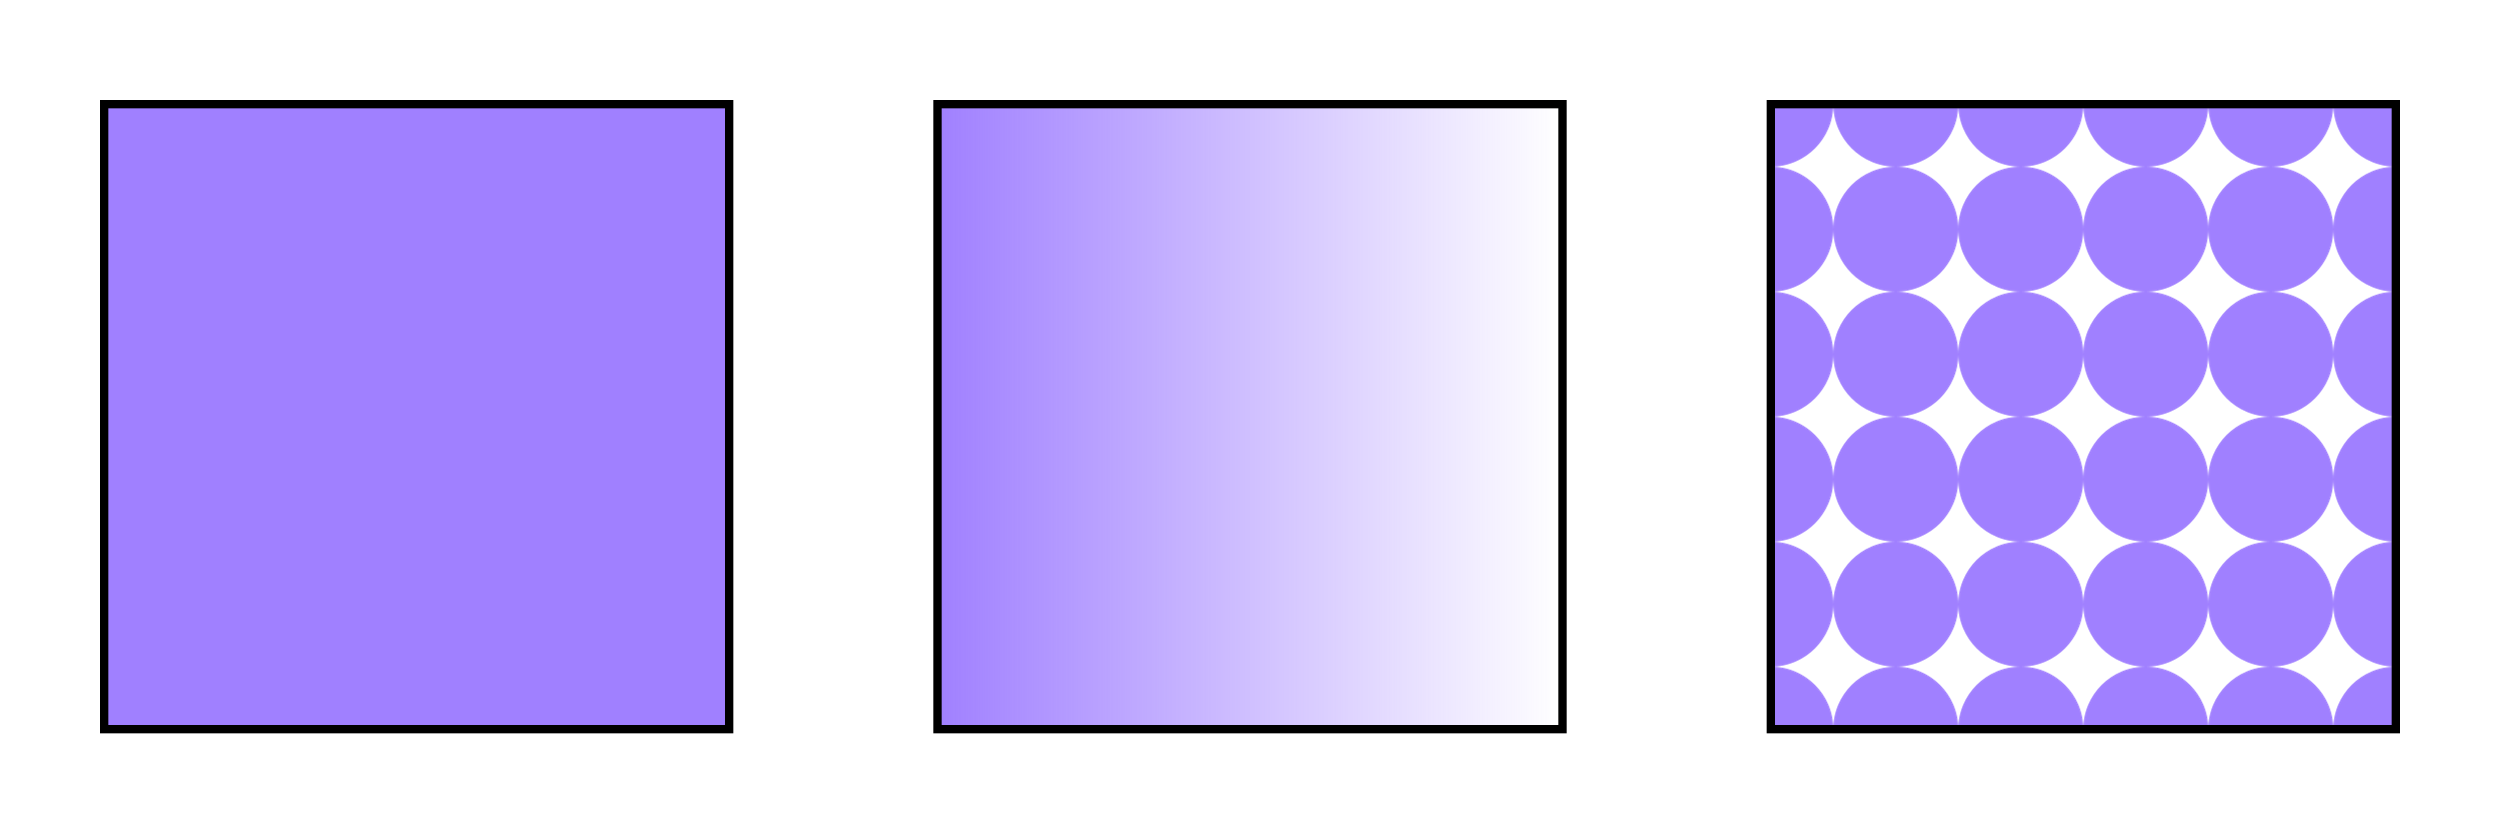
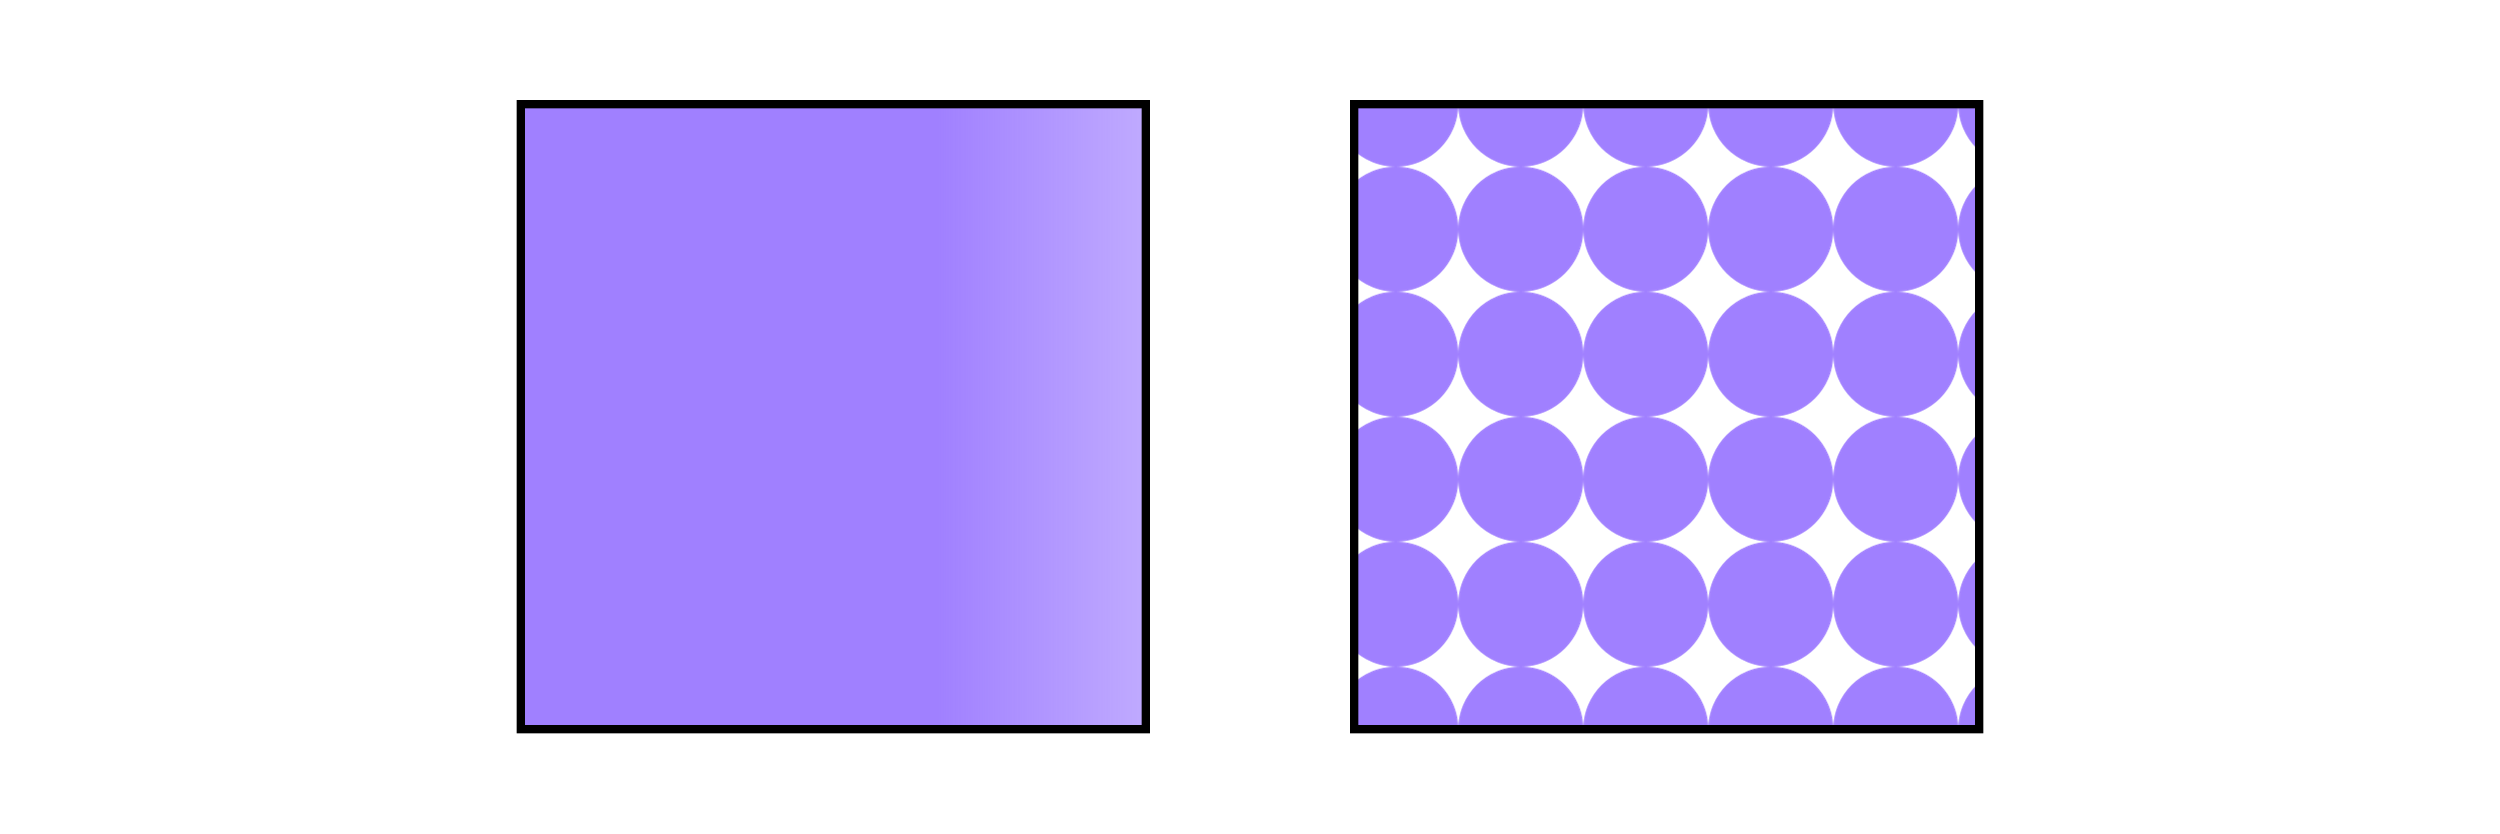
<svg xmlns="http://www.w3.org/2000/svg" width="600" height="200">
  <defs>
    <linearGradient id="linearGradient" x1="225" y1="100" x2="375" y2="100" gradientUnits="userSpaceOnUse">
      <stop style="stop-color:#a080ff;stop-opacity:1;" offset="0" />
      <stop style="stop-color:#a080ff;stop-opacity:0;" offset="1" />
    </linearGradient>
    <pattern id="pattern" patternUnits="userSpaceOnUse" patternTransform="translate(20,10)" width="30" height="30">
      <path d="M 30,15 A 15,15 0 1 1 0,15 15,15 0 1 1 30,15 z" fill="#a080ff" />
    </pattern>
  </defs>
-   <rect fill="#a080ff" stroke="black" stroke-width="2" x="25" y="25" width="150" height="150" />
-   <rect fill="url(#linearGradient)" stroke="black" stroke-width="2" x="225" y="25" height="150" width="150" />
-   <rect fill="url(#pattern)" stroke="black" stroke-width="2" x="425" y="25" width="150" height="150" />
+   <rect fill="url(#linearGradient)" stroke="black" stroke-width="2" x="125" y="25" height="150" width="150" />
+   <rect fill="url(#pattern)" stroke="black" stroke-width="2" x="325" y="25" width="150" height="150" />
</svg>
